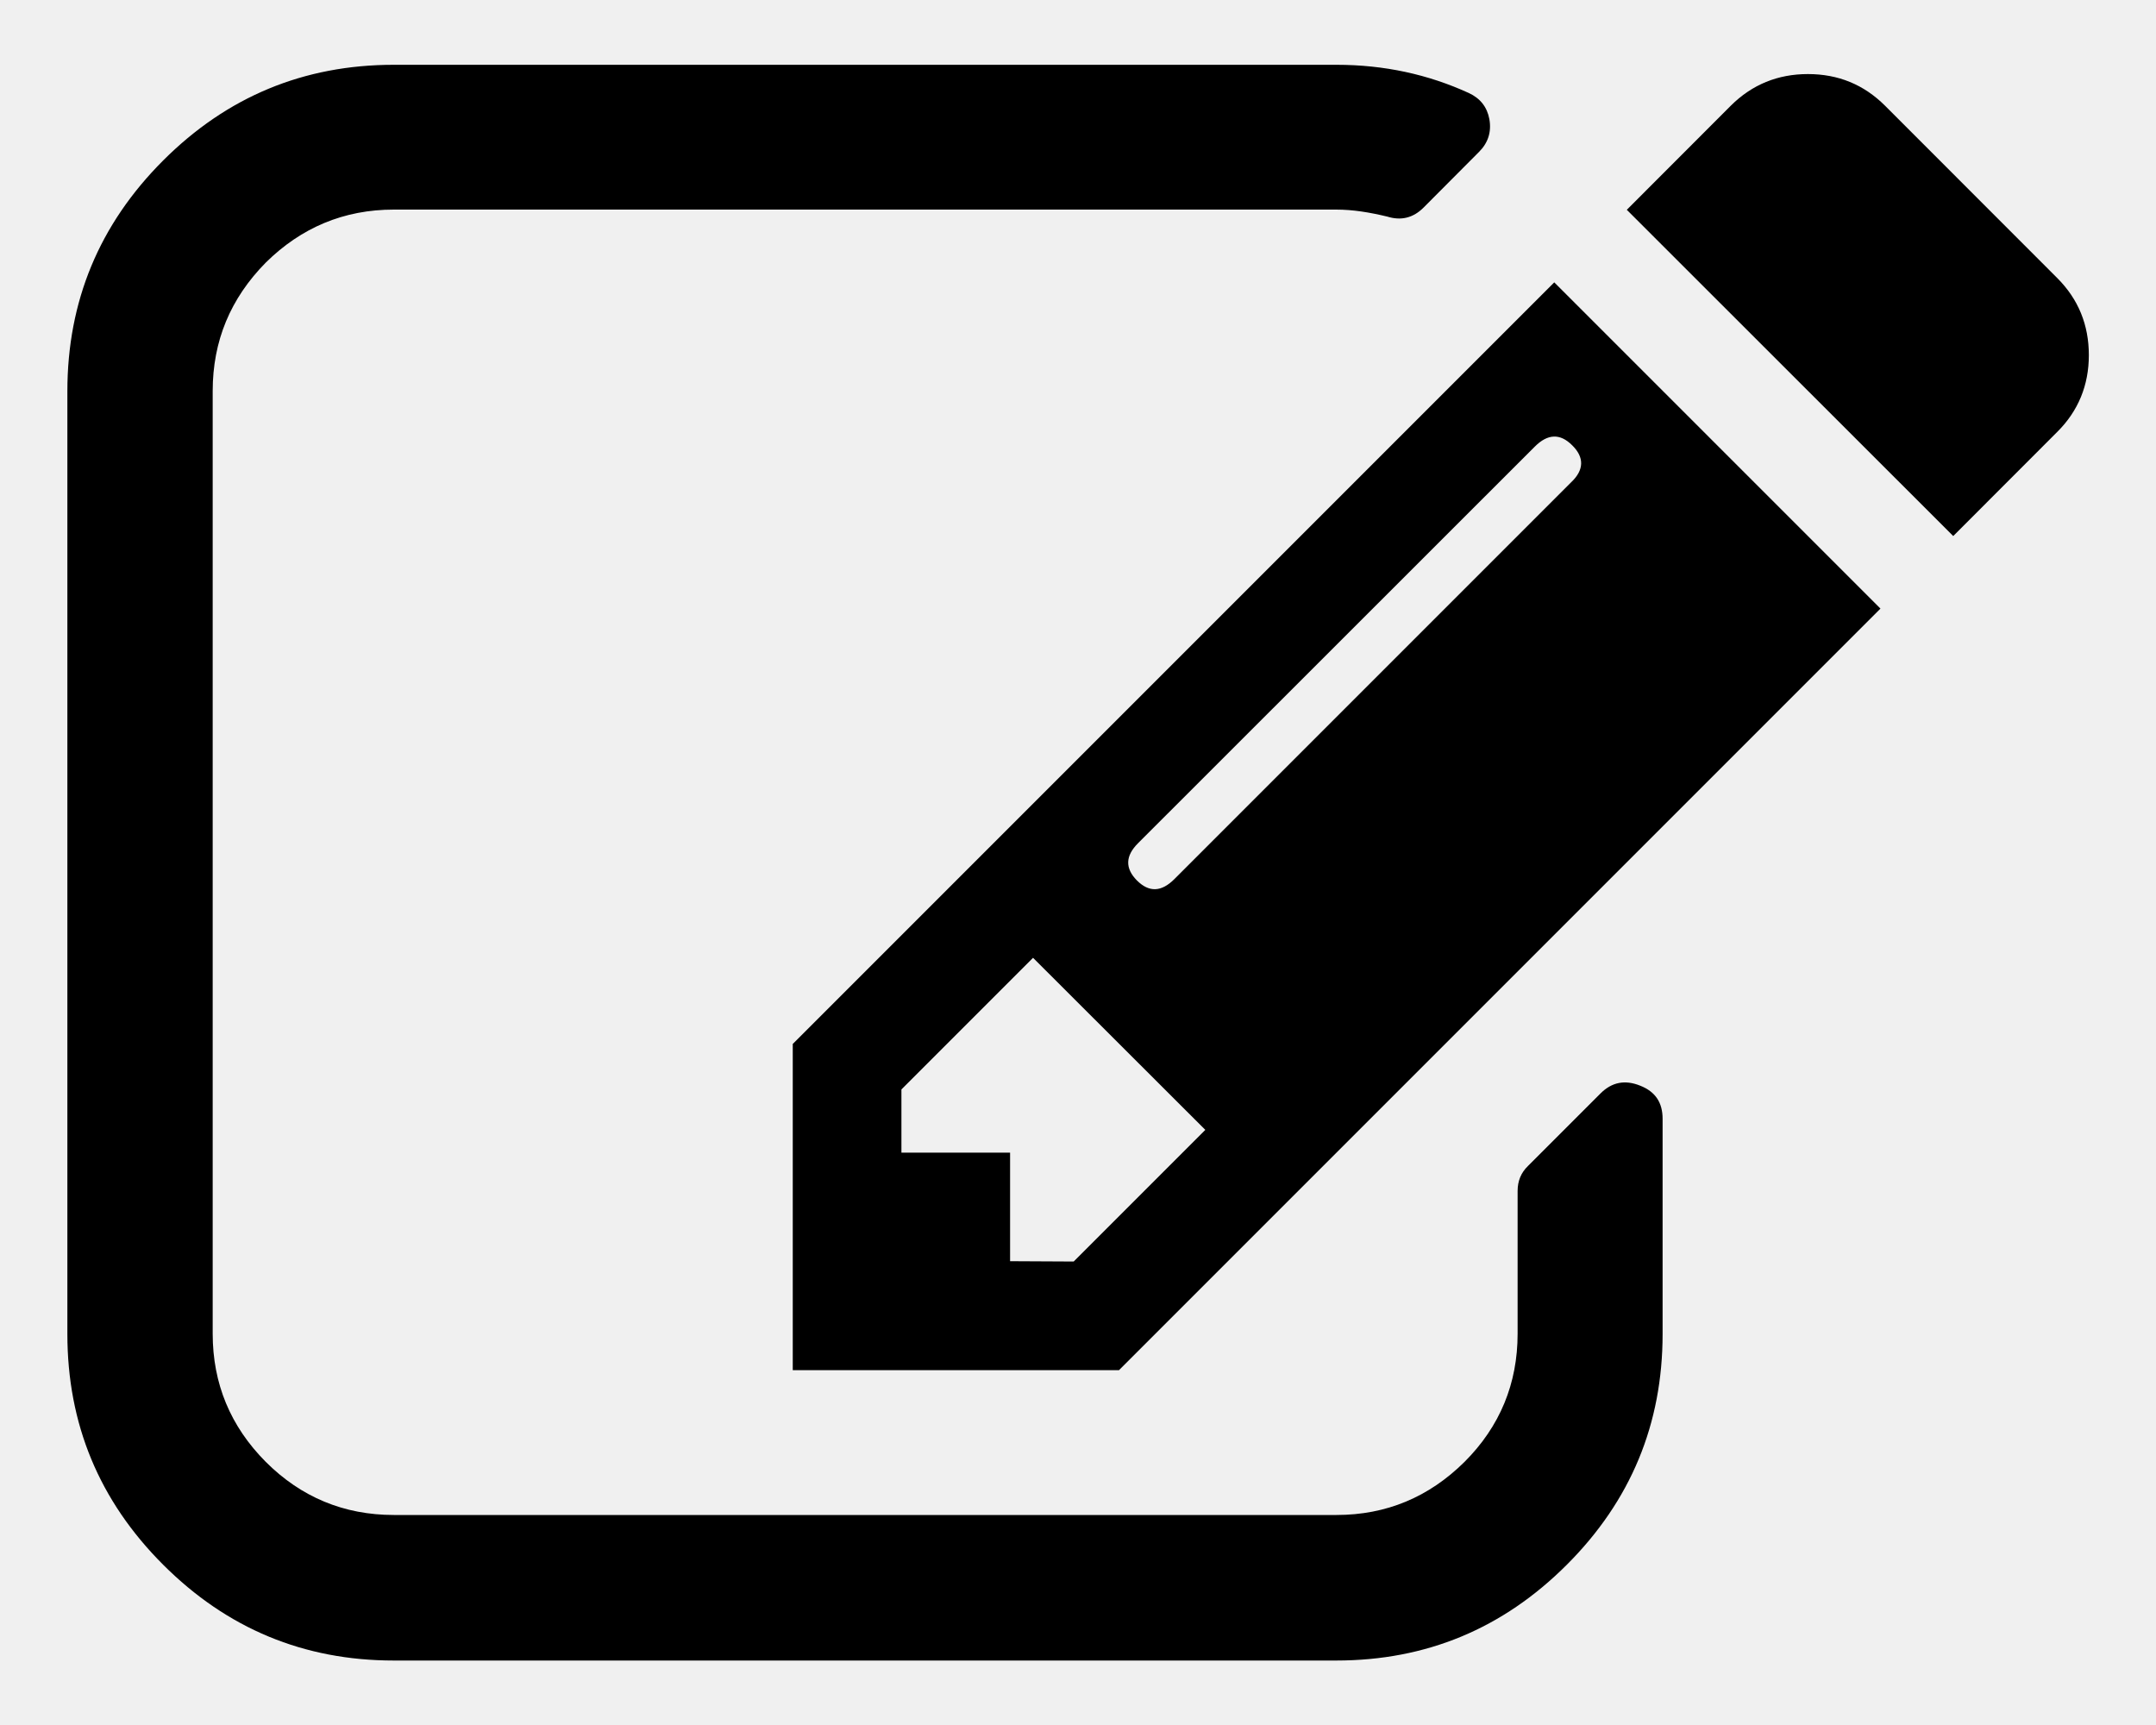
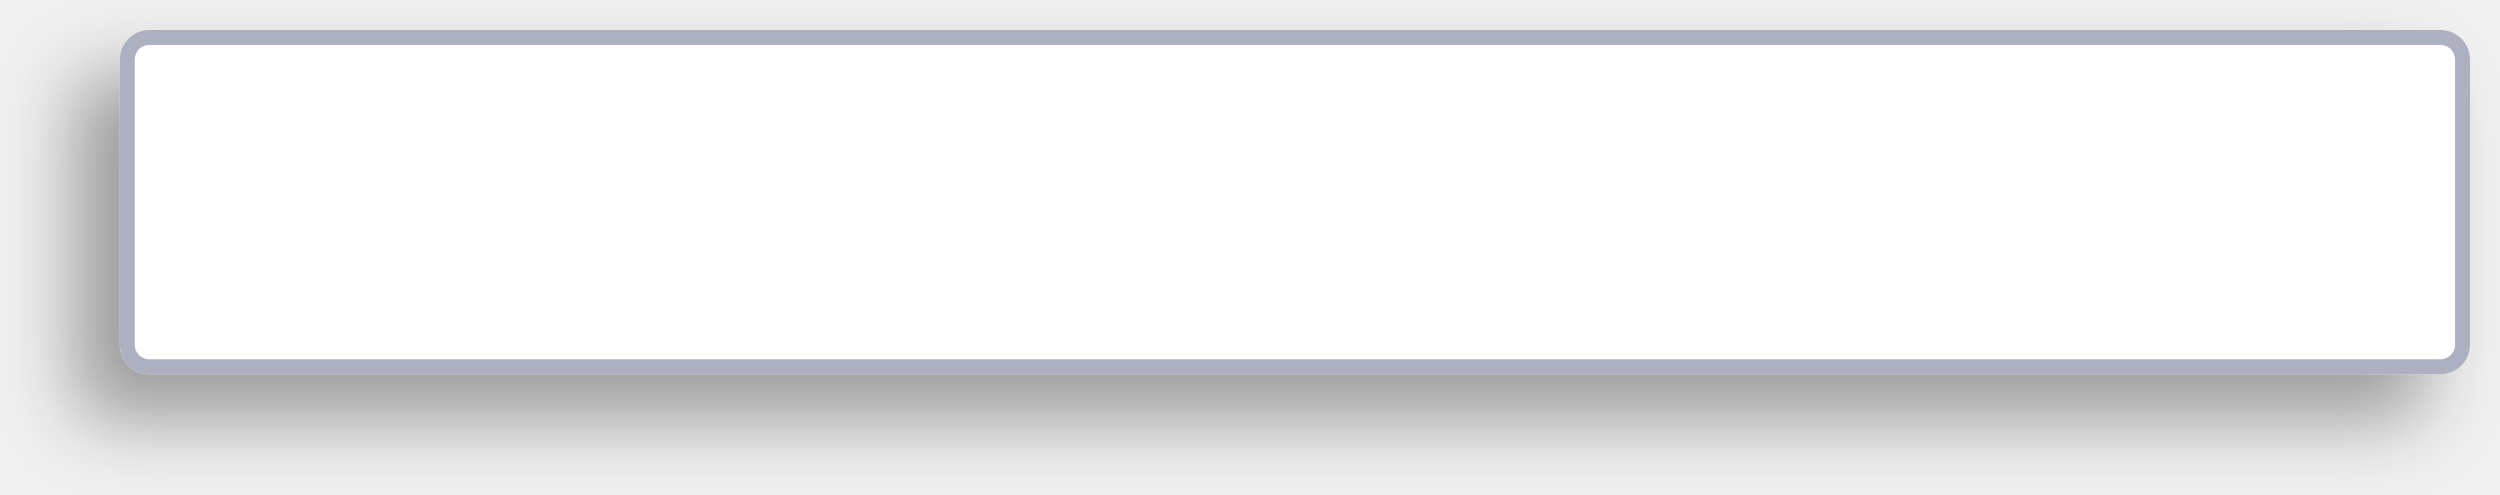
- <svg xmlns="http://www.w3.org/2000/svg" version="1.1" width="20px" height="16px">
-   <g transform="matrix(1 0 0 1 -1315 -152 )">
-     <path d="M 15.215 10.07  C 15.358 10.126  15.423 10.229  15.423 10.377  L 15.423 12.373  C 15.423 13.208  15.128 13.92  14.535 14.513  C 13.942 15.106  13.23 15.402  12.395 15.402  L 3.653 15.402  C 2.819 15.402  2.106 15.106  1.513 14.513  C 0.92 13.92  0.625 13.208  0.625 12.373  L 0.625 3.629  C 0.625 2.795  0.92 2.082  1.513 1.489  C 2.106 0.896  2.819 0.601  3.653 0.601  L 12.398 0.601  C 12.841 0.601  13.248 0.69  13.626 0.863  C 13.731 0.912  13.795 0.992  13.816 1.105  C 13.837 1.224  13.804 1.325  13.72 1.409  L 13.206 1.925  C 13.11 2.021  12.998 2.049  12.869 2.009  C 12.707 1.97  12.552 1.944  12.395 1.944  L 3.653 1.944  C 3.191 1.944  2.795 2.11  2.465 2.436  C 2.137 2.769  1.973 3.163  1.973 3.627  L 1.973 12.371  C 1.973 12.833  2.137 13.229  2.465 13.559  C 2.793 13.887  3.191 14.052  3.653 14.052  L 12.398 14.052  C 12.859 14.052  13.255 13.887  13.586 13.559  C 13.914 13.231  14.078 12.833  14.078 12.371  L 14.078 11.047  C 14.078 10.955  14.109 10.878  14.174 10.815  L 14.847 10.142  C 14.952 10.037  15.074 10.013  15.215 10.07  Z M 7.354 9.683  L 14.418 2.619  L 17.444 5.645  L 10.38 12.709  L 7.354 12.709  L 7.354 9.683  Z M 9.37 11.698  L 9.96 11.701  L 11.181 10.48  L 9.583 8.884  L 8.362 10.105  L 8.362 10.691  L 9.37 10.691  L 9.37 11.698  Z M 14.573 4.475  C 14.695 4.36  14.699 4.243  14.584 4.13  C 14.472 4.018  14.357 4.023  14.238 4.142  L 10.558 7.82  C 10.438 7.939  10.436 8.054  10.546 8.166  C 10.659 8.279  10.773 8.274  10.893 8.155  L 14.573 4.475  Z M 19.377 3.294  C 19.377 3.573  19.279 3.812  19.084 4.006  L 18.119 4.972  L 15.091 1.946  L 16.056 0.98  C 16.253 0.784  16.492 0.687  16.771 0.687  C 17.052 0.687  17.289 0.784  17.486 0.98  L 19.084 2.579  C 19.281 2.776  19.377 3.015  19.377 3.294  Z " fill-rule="nonzero" fill="#000000" stroke="none" transform="matrix(1 0 0 1 1315 152 )" />
+ <svg xmlns="http://www.w3.org/2000/svg" xmlns:xlink="http://www.w3.org/1999/xlink" version="1.1" width="167px" height="33px">
+   <defs>
+     <mask fill="white" id="clip403">
+       <path d="M 0 21  L 0 2  C 0 0.88  0.88 0  2 0  L 155 0  C 156.12 0  157 0.88  157 2  L 157 21  C 157 22.12  156.12 23  155 23  L 100.545 23  L 2 23  C 0.88 23  0 22.12  0 21  Z " fill-rule="evenodd" />
+     </mask>
+     <filter x="1137px" y="269px" width="167px" height="33px" filterUnits="userSpaceOnUse" id="filter404">
+       <feOffset dx="-3" dy="3" in="SourceAlpha" result="shadowOffsetInner" />
+       <feGaussianBlur stdDeviation="2.5" in="shadowOffsetInner" result="shadowGaussian" />
+       <feComposite in2="shadowGaussian" operator="atop" in="SourceAlpha" result="shadowComposite" />
+       <feColorMatrix type="matrix" values="0 0 0 0 0  0 0 0 0 0  0 0 0 0 0  0 0 0 0.349 0  " in="shadowComposite" />
+     </filter>
+     <g id="widget405">
+       <path d="M 0 21  L 0 2  C 0 0.88  0.88 0  2 0  L 155 0  C 156.12 0  157 0.88  157 2  L 157 21  C 157 22.12  156.12 23  155 23  L 100.545 23  L 2 23  C 0.88 23  0 22.12  0 21  Z " fill-rule="nonzero" fill="#ffffff" stroke="none" transform="matrix(1 0 0 1 1145 271 )" />
+       <path d="M 0 21  L 0 2  C 0 0.88  0.88 0  2 0  L 155 0  C 156.12 0  157 0.88  157 2  L 157 21  C 157 22.12  156.12 23  155 23  L 100.545 23  L 2 23  C 0.88 23  0 22.12  0 21  Z " stroke-width="2" stroke="#adb0c1" fill="none" transform="matrix(1 0 0 1 1145 271 )" mask="url(#clip403)" />
+     </g>
+   </defs>
+   <g transform="matrix(1 0 0 1 -1137 -269 )">
+     <use xlink:href="#widget405" filter="url(#filter404)" />
+     <use xlink:href="#widget405" />
  </g>
</svg>
